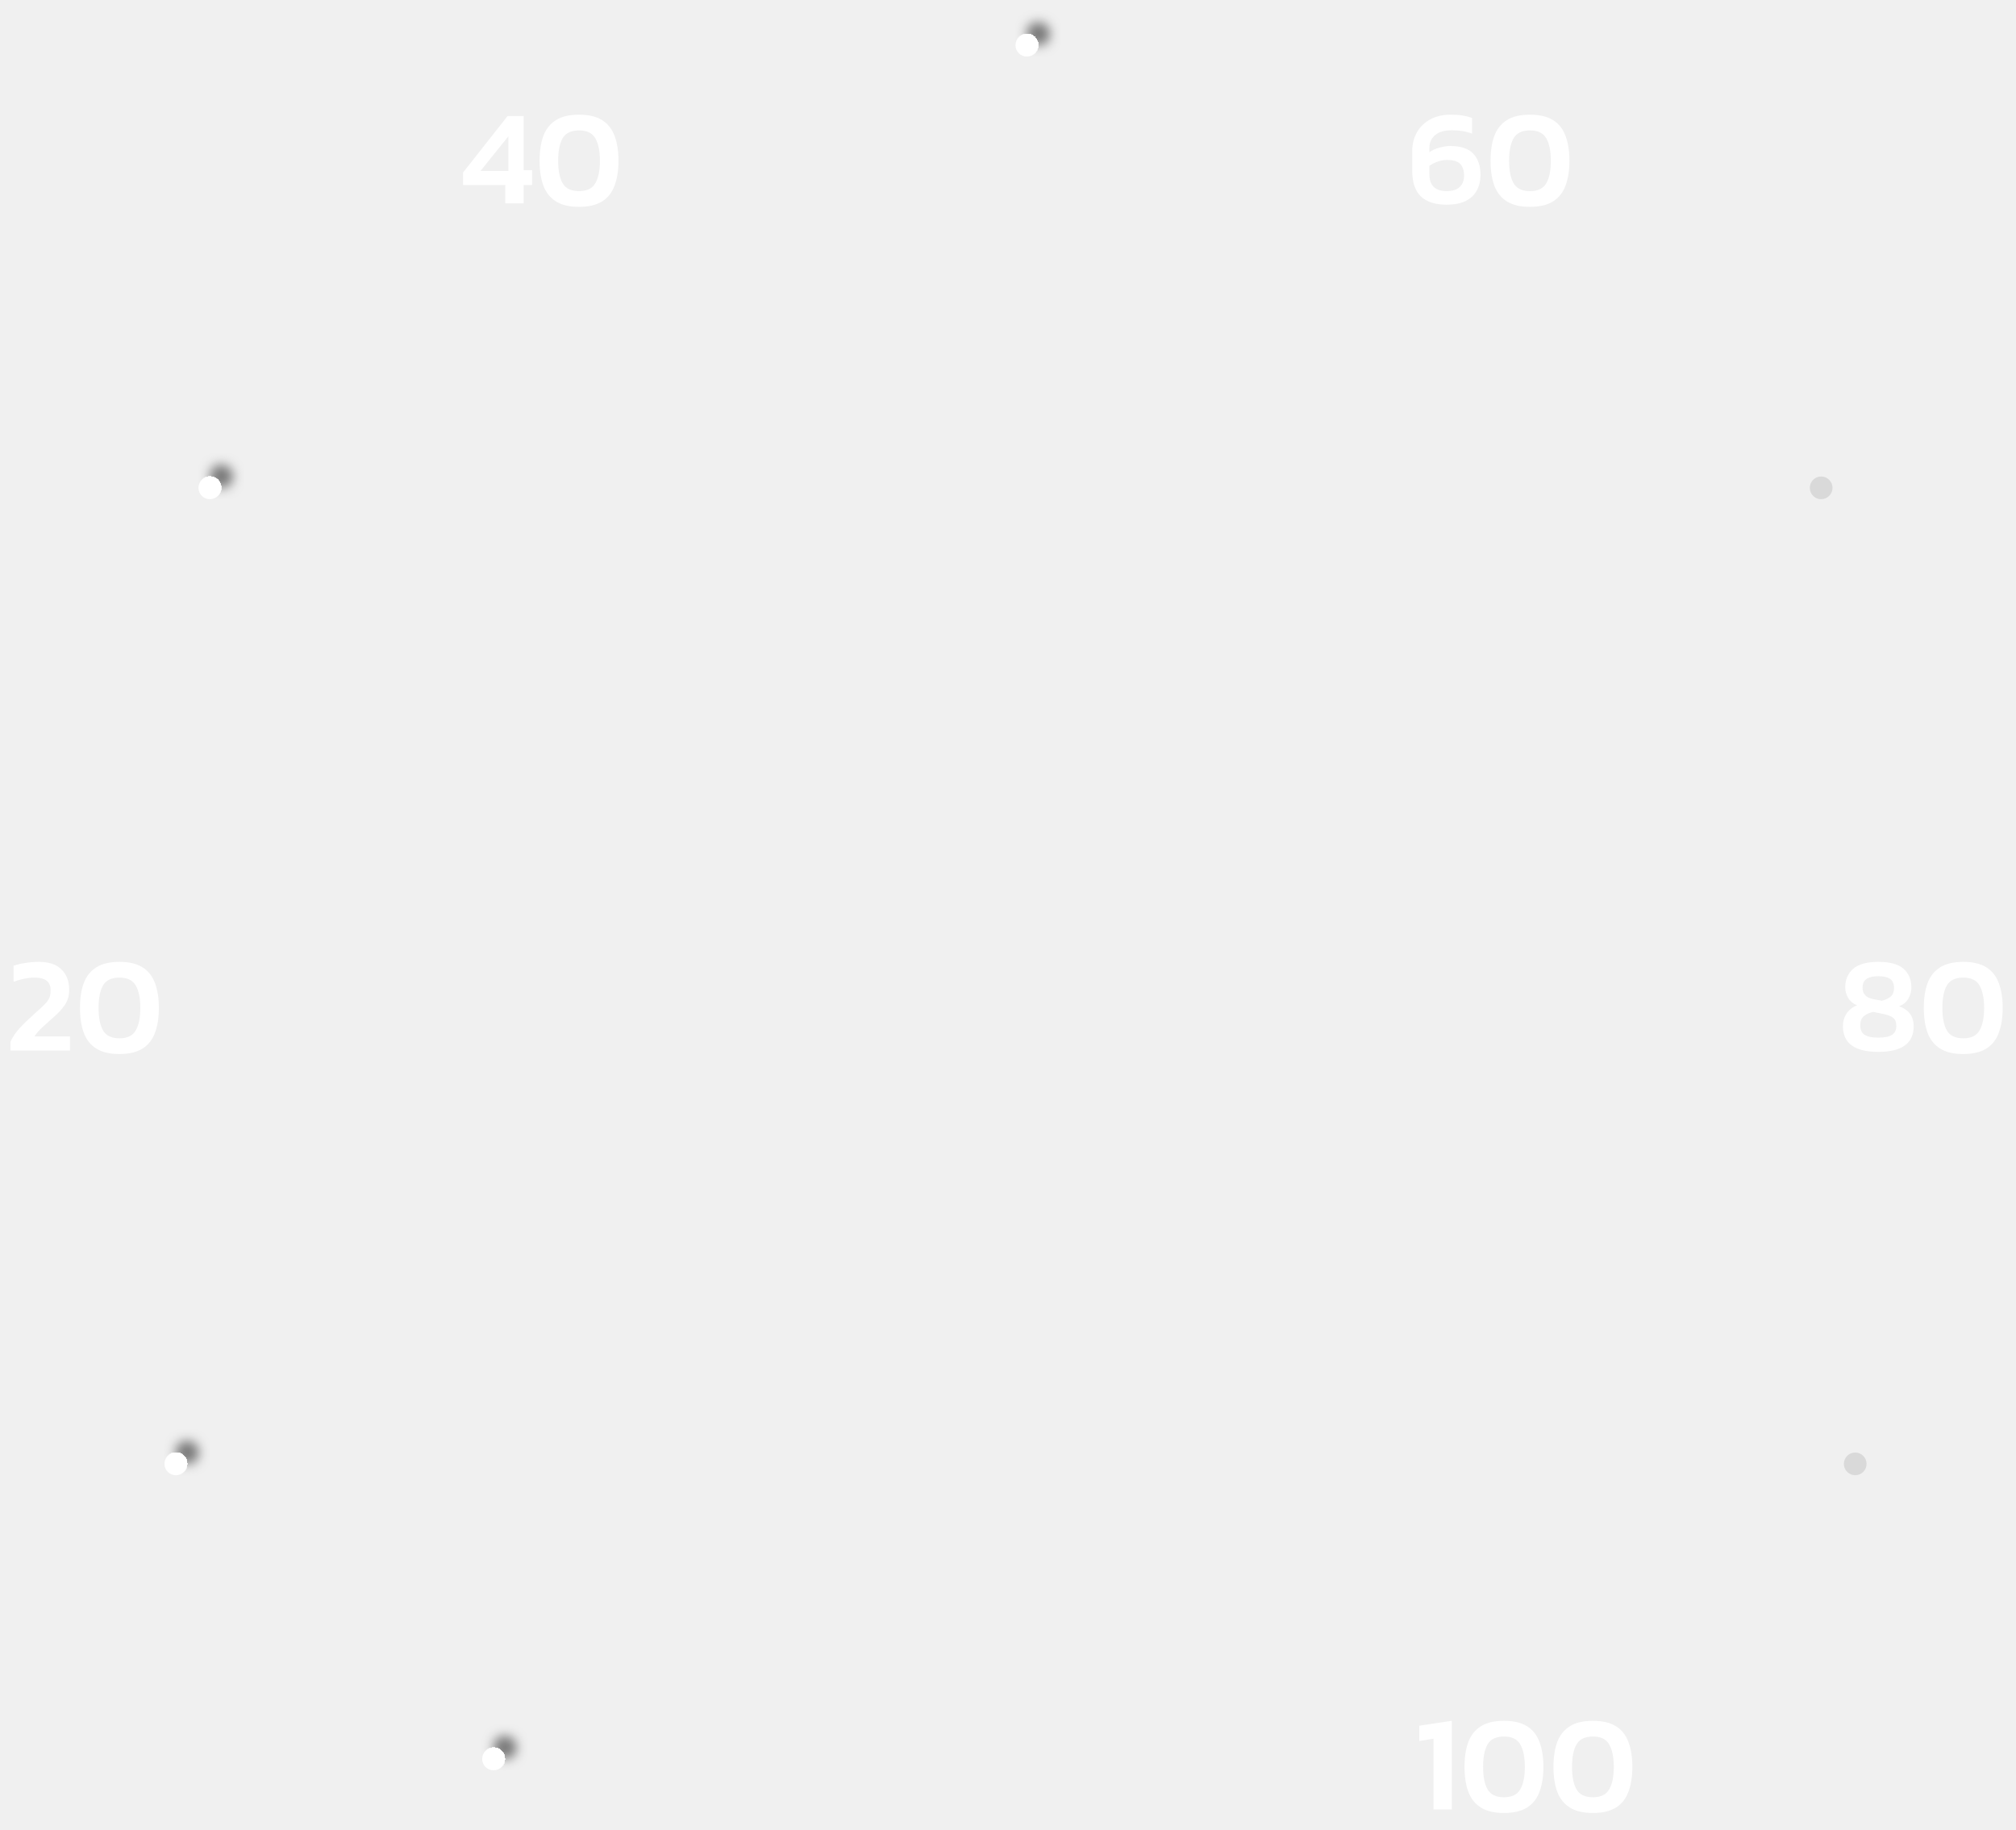
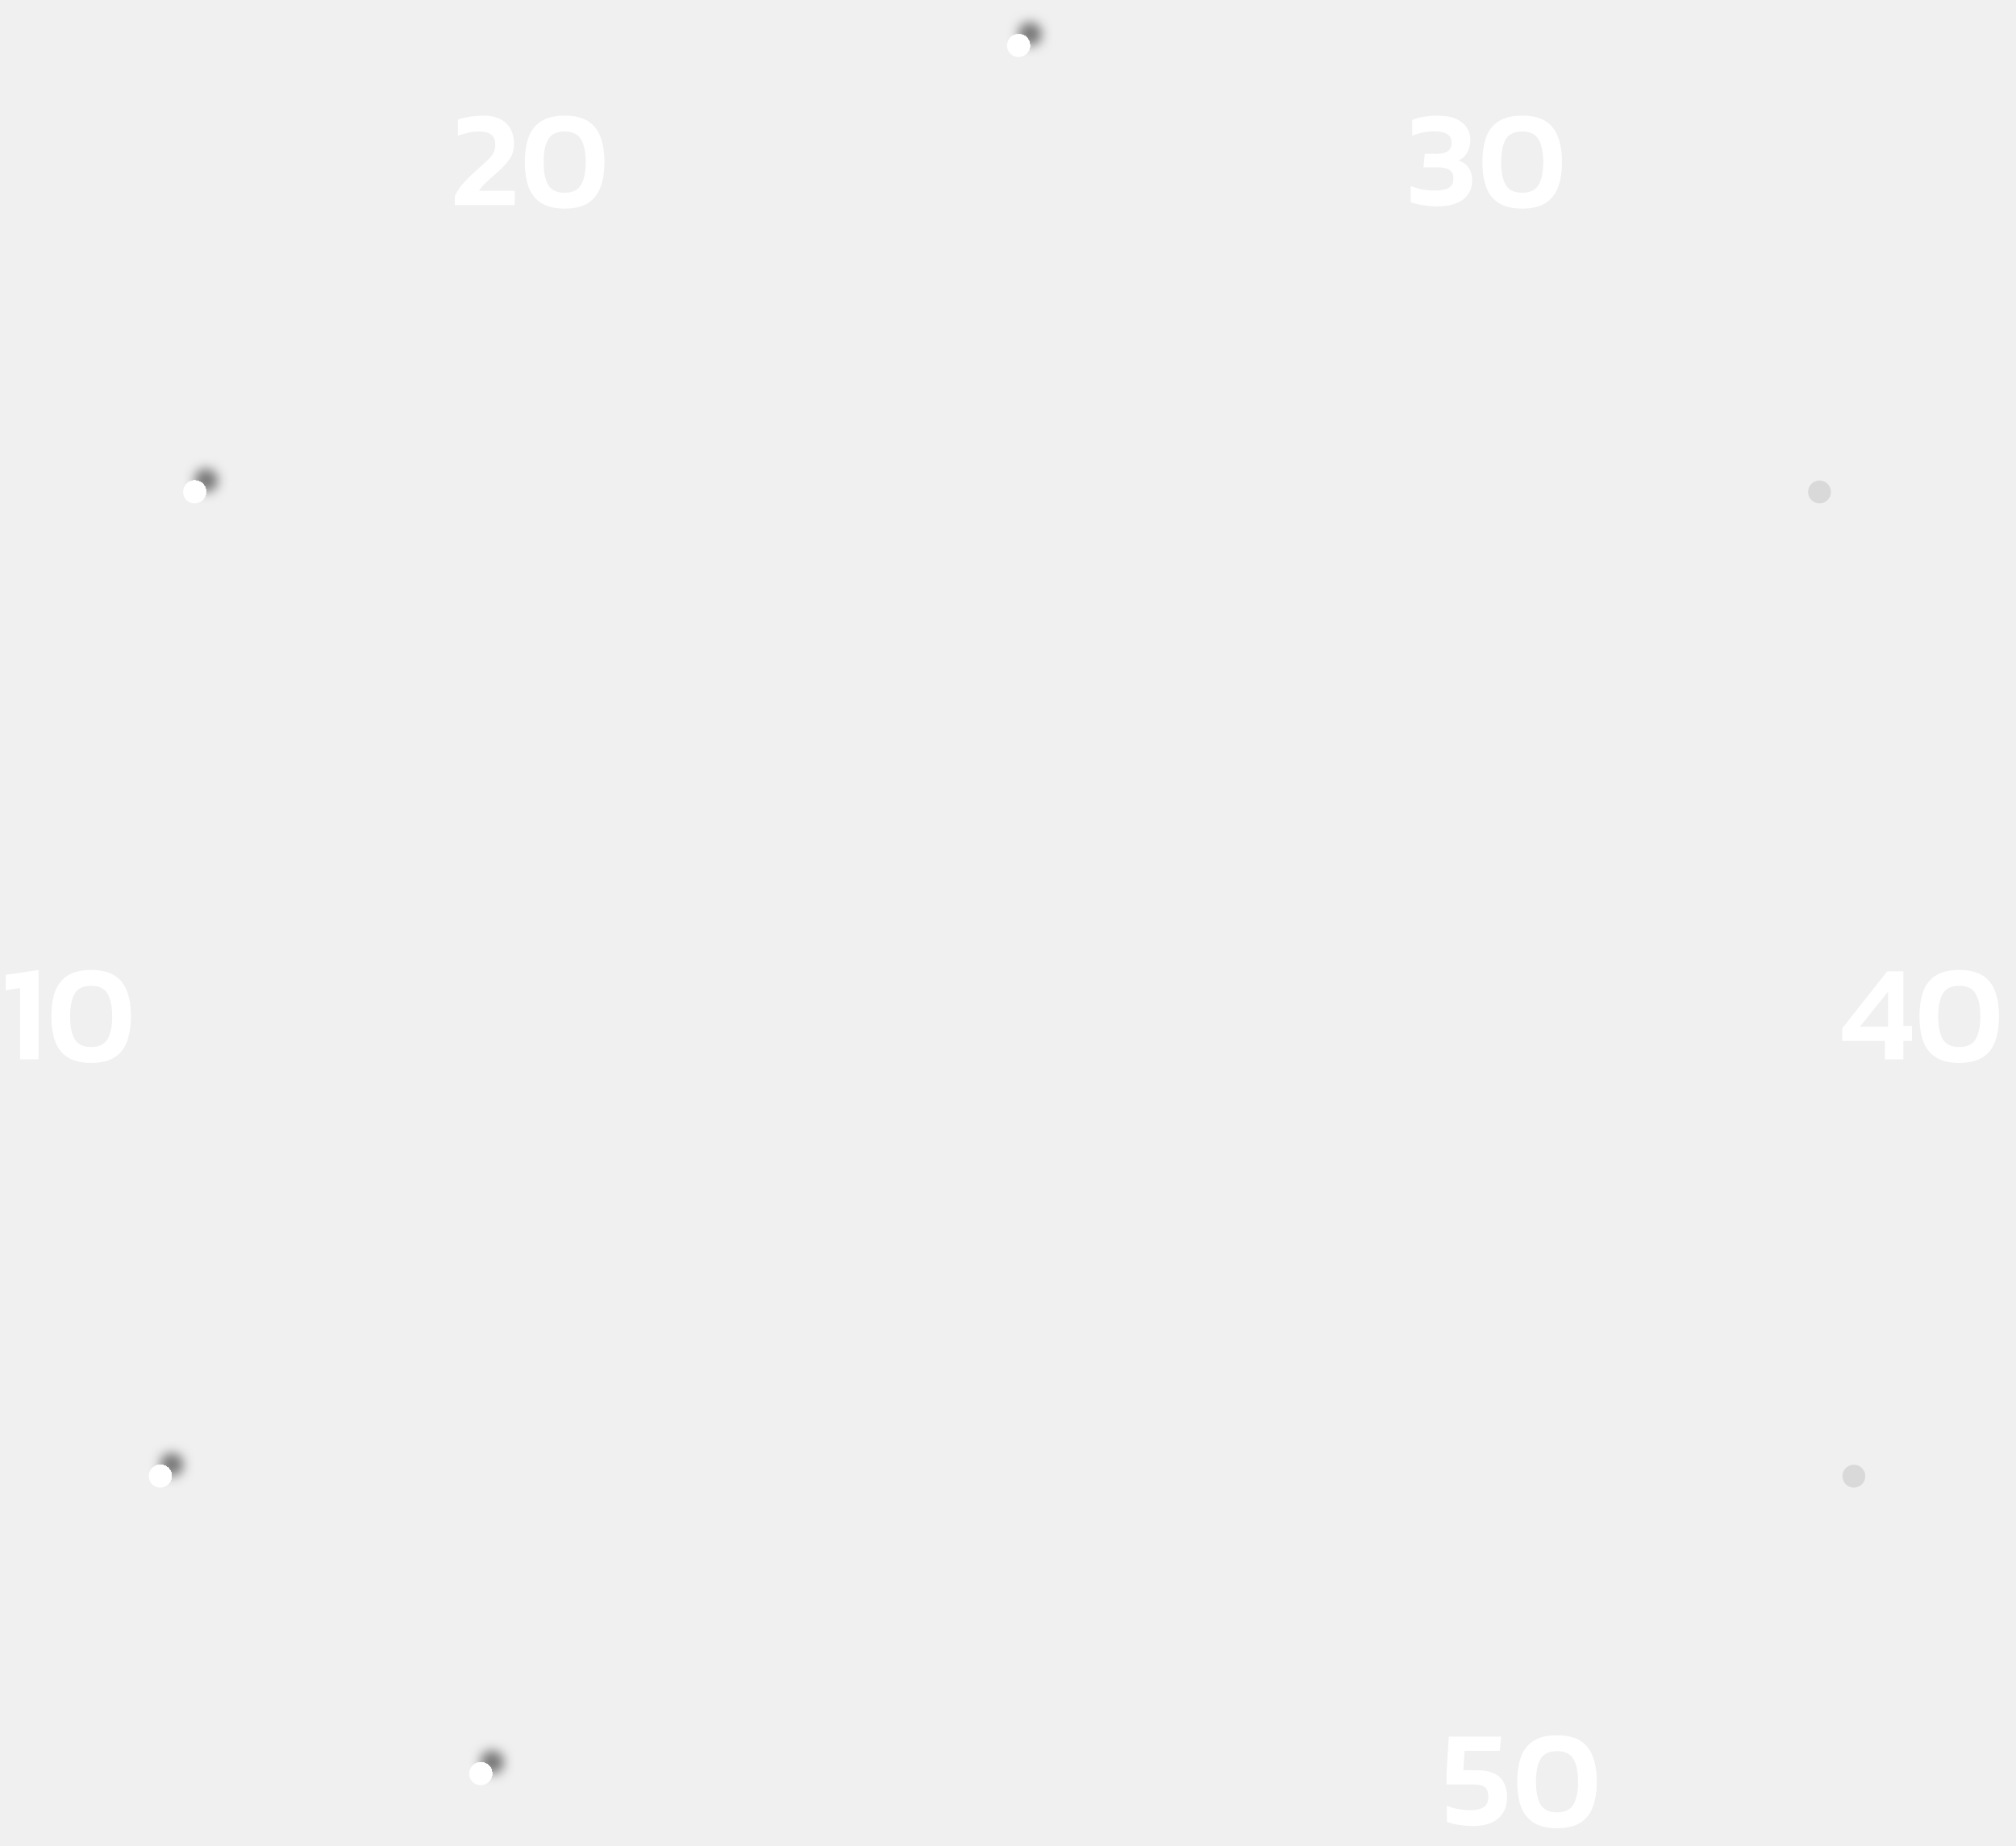
- <svg xmlns="http://www.w3.org/2000/svg" width="119" height="108" viewBox="0 0 119 108" fill="none">
-   <g filter="url(#filter0_d_314_774)">
-     <circle cx="29.132" cy="103.811" r="0.67" fill="white" />
+ <svg xmlns="http://www.w3.org/2000/svg" width="118" height="108" viewBox="0 0 118 108" fill="none">
+   <g filter="url(#filter0_d_377_1098)">
+     <circle cx="28.132" cy="103.811" r="0.67" fill="white" />
  </g>
-   <g filter="url(#filter1_d_314_774)">
-     <circle cx="10.377" cy="86.396" r="0.67" fill="white" />
+   <g filter="url(#filter1_d_377_1098)">
+     <circle cx="9.377" cy="86.396" r="0.67" fill="white" />
  </g>
-   <g filter="url(#filter2_d_314_774)">
-     <circle cx="12.387" cy="28.792" r="0.67" fill="white" />
+   <g filter="url(#filter2_d_377_1098)">
+     <circle cx="11.387" cy="28.792" r="0.67" fill="white" />
  </g>
-   <g filter="url(#filter3_d_314_774)">
-     <circle cx="60.613" cy="2.67" r="0.67" fill="white" />
+   <g filter="url(#filter3_d_377_1098)">
+     <circle cx="59.613" cy="2.67" r="0.67" fill="white" />
  </g>
-   <circle cx="107.499" cy="28.792" r="0.67" fill="#D9D9D9" />
-   <circle cx="109.509" cy="86.396" r="0.67" fill="#D9D9D9" />
-   <path d="M0.62 62V61.48C0.764 61.171 0.954 60.893 1.188 60.648C1.423 60.397 1.679 60.149 1.956 59.904C2.164 59.717 2.335 59.563 2.468 59.44C2.602 59.317 2.706 59.208 2.78 59.112C2.855 59.016 2.908 58.917 2.94 58.816C2.972 58.715 2.988 58.589 2.988 58.44C2.988 57.944 2.674 57.696 2.044 57.696C1.831 57.696 1.618 57.72 1.404 57.768C1.196 57.811 0.996 57.869 0.804 57.944V56.992C1.007 56.923 1.242 56.869 1.508 56.832C1.78 56.789 2.039 56.768 2.284 56.768C2.882 56.768 3.33 56.917 3.628 57.216C3.932 57.509 4.084 57.909 4.084 58.416C4.084 58.768 3.996 59.069 3.82 59.32C3.65 59.565 3.426 59.808 3.148 60.048C2.93 60.24 2.722 60.427 2.524 60.608C2.327 60.784 2.162 60.971 2.028 61.168H4.132V62H0.62ZM7.05 62.208C6.484 62.208 6.031 62.101 5.69 61.888C5.348 61.675 5.1 61.365 4.946 60.96C4.796 60.549 4.722 60.059 4.722 59.488C4.722 58.912 4.796 58.421 4.946 58.016C5.1 57.611 5.348 57.301 5.69 57.088C6.031 56.875 6.484 56.768 7.05 56.768C7.615 56.768 8.068 56.875 8.41 57.088C8.751 57.301 8.996 57.611 9.146 58.016C9.3 58.421 9.378 58.912 9.378 59.488C9.378 60.059 9.3 60.549 9.146 60.96C8.996 61.365 8.751 61.675 8.41 61.888C8.068 62.101 7.615 62.208 7.05 62.208ZM7.05 61.28C7.514 61.28 7.834 61.125 8.01 60.816C8.191 60.507 8.282 60.064 8.282 59.488C8.282 58.912 8.191 58.469 8.01 58.16C7.834 57.851 7.514 57.696 7.05 57.696C6.586 57.696 6.263 57.851 6.082 58.16C5.906 58.469 5.818 58.912 5.818 59.488C5.818 60.064 5.906 60.507 6.082 60.816C6.263 61.125 6.586 61.28 7.05 61.28Z" fill="white" />
-   <path d="M29.827 12V10.92H27.331V10.184L29.963 6.848H30.907V10.048H31.411V10.92H30.907V12H29.827ZM28.363 10.088H30.011V8.04L28.363 10.088ZM34.179 12.208C33.613 12.208 33.16 12.101 32.819 11.888C32.477 11.675 32.229 11.365 32.075 10.96C31.925 10.549 31.851 10.059 31.851 9.488C31.851 8.912 31.925 8.421 32.075 8.016C32.229 7.611 32.477 7.301 32.819 7.088C33.16 6.875 33.613 6.768 34.179 6.768C34.744 6.768 35.197 6.875 35.539 7.088C35.88 7.301 36.125 7.611 36.275 8.016C36.429 8.421 36.507 8.912 36.507 9.488C36.507 10.059 36.429 10.549 36.275 10.96C36.125 11.365 35.88 11.675 35.539 11.888C35.197 12.101 34.744 12.208 34.179 12.208ZM34.179 11.28C34.643 11.28 34.963 11.125 35.139 10.816C35.32 10.507 35.411 10.064 35.411 9.488C35.411 8.912 35.32 8.469 35.139 8.16C34.963 7.851 34.643 7.696 34.179 7.696C33.715 7.696 33.392 7.851 33.211 8.16C33.035 8.469 32.947 8.912 32.947 9.488C32.947 10.064 33.035 10.507 33.211 10.816C33.392 11.125 33.715 11.28 34.179 11.28Z" fill="white" />
-   <path d="M85.382 12.08C84.71 12.08 84.204 11.915 83.862 11.584C83.526 11.253 83.359 10.744 83.359 10.056V8.952C83.359 8.525 83.449 8.149 83.63 7.824C83.817 7.493 84.081 7.235 84.422 7.048C84.764 6.861 85.166 6.768 85.63 6.768C85.897 6.768 86.129 6.784 86.326 6.816C86.524 6.848 86.713 6.896 86.894 6.96V7.888C86.558 7.755 86.161 7.688 85.703 7.688C85.265 7.688 84.934 7.784 84.71 7.976C84.487 8.168 84.374 8.421 84.374 8.736V8.984C84.545 8.861 84.745 8.771 84.975 8.712C85.204 8.648 85.415 8.616 85.606 8.616C86.22 8.616 86.671 8.765 86.959 9.064C87.246 9.363 87.391 9.784 87.391 10.328C87.391 10.669 87.319 10.973 87.174 11.24C87.036 11.501 86.82 11.707 86.526 11.856C86.233 12.005 85.852 12.08 85.382 12.08ZM85.391 11.28C85.737 11.28 85.996 11.197 86.166 11.032C86.337 10.867 86.422 10.645 86.422 10.368C86.422 10.069 86.348 9.84 86.198 9.68C86.049 9.52 85.785 9.44 85.406 9.44C85.231 9.44 85.052 9.472 84.871 9.536C84.689 9.6 84.524 9.683 84.374 9.784V10.272C84.374 10.944 84.713 11.28 85.391 11.28ZM90.311 12.208C89.746 12.208 89.293 12.101 88.951 11.888C88.61 11.675 88.362 11.365 88.207 10.96C88.058 10.549 87.984 10.059 87.984 9.488C87.984 8.912 88.058 8.421 88.207 8.016C88.362 7.611 88.61 7.301 88.951 7.088C89.293 6.875 89.746 6.768 90.311 6.768C90.877 6.768 91.33 6.875 91.671 7.088C92.013 7.301 92.258 7.611 92.407 8.016C92.562 8.421 92.639 8.912 92.639 9.488C92.639 10.059 92.562 10.549 92.407 10.96C92.258 11.365 92.013 11.675 91.671 11.888C91.33 12.101 90.877 12.208 90.311 12.208ZM90.311 11.28C90.775 11.28 91.096 11.125 91.272 10.816C91.453 10.507 91.543 10.064 91.543 9.488C91.543 8.912 91.453 8.469 91.272 8.16C91.096 7.851 90.775 7.696 90.311 7.696C89.847 7.696 89.525 7.851 89.344 8.16C89.168 8.469 89.079 8.912 89.079 9.488C89.079 10.064 89.168 10.507 89.344 10.816C89.525 11.125 89.847 11.28 90.311 11.28Z" fill="white" />
-   <path d="M110.872 62.08C109.48 62.08 108.784 61.576 108.784 60.568C108.784 60.291 108.856 60.04 109 59.816C109.15 59.592 109.355 59.432 109.616 59.336C109.376 59.229 109.2 59.08 109.088 58.888C108.976 58.696 108.92 58.491 108.92 58.272C108.92 57.813 109.078 57.448 109.392 57.176C109.707 56.904 110.2 56.768 110.872 56.768C111.56 56.768 112.056 56.904 112.36 57.176C112.67 57.448 112.824 57.813 112.824 58.272C112.824 58.501 112.768 58.717 112.656 58.92C112.55 59.123 112.366 59.28 112.104 59.392C112.675 59.595 112.96 59.987 112.96 60.568C112.96 61.576 112.264 62.08 110.872 62.08ZM111.08 59.064C111.331 58.995 111.512 58.907 111.624 58.8C111.742 58.688 111.8 58.52 111.8 58.296C111.8 58.056 111.723 57.883 111.568 57.776C111.419 57.669 111.187 57.616 110.872 57.616C110.563 57.616 110.331 57.669 110.176 57.776C110.022 57.877 109.944 58.051 109.944 58.296C109.944 58.659 110.147 58.88 110.552 58.96L111.08 59.064ZM110.872 61.24C111.235 61.24 111.502 61.187 111.672 61.08C111.848 60.973 111.936 60.797 111.936 60.552C111.936 60.333 111.878 60.176 111.76 60.08C111.643 59.979 111.451 59.901 111.184 59.848L110.568 59.72C110.339 59.773 110.155 59.859 110.016 59.976C109.878 60.088 109.808 60.269 109.808 60.52C109.808 60.781 109.896 60.968 110.072 61.08C110.248 61.187 110.515 61.24 110.872 61.24ZM115.886 62.208C115.32 62.208 114.867 62.101 114.526 61.888C114.184 61.675 113.936 61.365 113.782 60.96C113.632 60.549 113.558 60.059 113.558 59.488C113.558 58.912 113.632 58.421 113.782 58.016C113.936 57.611 114.184 57.301 114.526 57.088C114.867 56.875 115.32 56.768 115.886 56.768C116.451 56.768 116.904 56.875 117.246 57.088C117.587 57.301 117.832 57.611 117.982 58.016C118.136 58.421 118.214 58.912 118.214 59.488C118.214 60.059 118.136 60.549 117.982 60.96C117.832 61.365 117.587 61.675 117.246 61.888C116.904 62.101 116.451 62.208 115.886 62.208ZM115.886 61.28C116.35 61.28 116.67 61.125 116.846 60.816C117.027 60.507 117.118 60.064 117.118 59.488C117.118 58.912 117.027 58.469 116.846 58.16C116.67 57.851 116.35 57.696 115.886 57.696C115.422 57.696 115.099 57.851 114.918 58.16C114.742 58.469 114.654 58.912 114.654 59.488C114.654 60.064 114.742 60.507 114.918 60.816C115.099 61.125 115.422 61.28 115.886 61.28Z" fill="white" />
-   <path d="M84.616 106.792V102.616L83.776 102.752V101.848L85.696 101.56V106.792H84.616ZM88.776 107C88.21 107 87.757 106.893 87.416 106.68C87.074 106.466 86.826 106.157 86.672 105.752C86.522 105.341 86.448 104.85 86.448 104.28C86.448 103.704 86.522 103.213 86.672 102.808C86.826 102.402 87.074 102.093 87.416 101.88C87.757 101.666 88.21 101.56 88.776 101.56C89.341 101.56 89.794 101.666 90.136 101.88C90.477 102.093 90.722 102.402 90.872 102.808C91.026 103.213 91.104 103.704 91.104 104.28C91.104 104.85 91.026 105.341 90.872 105.752C90.722 106.157 90.477 106.466 90.136 106.68C89.794 106.893 89.341 107 88.776 107ZM88.776 106.072C89.24 106.072 89.56 105.917 89.736 105.608C89.917 105.298 90.008 104.856 90.008 104.28C90.008 103.704 89.917 103.261 89.736 102.952C89.56 102.642 89.24 102.488 88.776 102.488C88.312 102.488 87.989 102.642 87.808 102.952C87.632 103.261 87.544 103.704 87.544 104.28C87.544 104.856 87.632 105.298 87.808 105.608C87.989 105.917 88.312 106.072 88.776 106.072ZM94.026 107C93.46 107 93.007 106.893 92.666 106.68C92.324 106.466 92.076 106.157 91.922 105.752C91.772 105.341 91.698 104.85 91.698 104.28C91.698 103.704 91.772 103.213 91.922 102.808C92.076 102.402 92.324 102.093 92.666 101.88C93.007 101.666 93.46 101.56 94.026 101.56C94.591 101.56 95.044 101.666 95.386 101.88C95.727 102.093 95.972 102.402 96.122 102.808C96.276 103.213 96.354 103.704 96.354 104.28C96.354 104.85 96.276 105.341 96.122 105.752C95.972 106.157 95.727 106.466 95.386 106.68C95.044 106.893 94.591 107 94.026 107ZM94.026 106.072C94.49 106.072 94.81 105.917 94.986 105.608C95.167 105.298 95.258 104.856 95.258 104.28C95.258 103.704 95.167 103.261 94.986 102.952C94.81 102.642 94.49 102.488 94.026 102.488C93.562 102.488 93.239 102.642 93.058 102.952C92.882 103.261 92.794 103.704 92.794 104.28C92.794 104.856 92.882 105.298 93.058 105.608C93.239 105.917 93.562 106.072 94.026 106.072Z" fill="white" />
+   <circle cx="106.499" cy="28.792" r="0.67" fill="#D9D9D9" />
+   <circle cx="108.509" cy="86.396" r="0.67" fill="#D9D9D9" />
+   <path d="M1.175 62V57.824L0.335 57.96V57.056L2.255 56.768V62H1.175ZM5.335 62.208C4.77 62.208 4.316 62.101 3.975 61.888C3.634 61.675 3.386 61.365 3.231 60.96C3.082 60.549 3.007 60.059 3.007 59.488C3.007 58.912 3.082 58.421 3.231 58.016C3.386 57.611 3.634 57.301 3.975 57.088C4.316 56.875 4.77 56.768 5.335 56.768C5.9 56.768 6.354 56.875 6.695 57.088C7.036 57.301 7.282 57.611 7.431 58.016C7.586 58.421 7.663 58.912 7.663 59.488C7.663 60.059 7.586 60.549 7.431 60.96C7.282 61.365 7.036 61.675 6.695 61.888C6.354 62.101 5.9 62.208 5.335 62.208ZM5.335 61.28C5.799 61.28 6.119 61.125 6.295 60.816C6.476 60.507 6.567 60.064 6.567 59.488C6.567 58.912 6.476 58.469 6.295 58.16C6.119 57.851 5.799 57.696 5.335 57.696C4.871 57.696 4.548 57.851 4.367 58.16C4.191 58.469 4.103 58.912 4.103 59.488C4.103 60.064 4.191 60.507 4.367 60.816C4.548 61.125 4.871 61.28 5.335 61.28Z" fill="white" />
+   <path d="M26.62 12V11.48C26.764 11.171 26.954 10.893 27.188 10.648C27.423 10.397 27.679 10.149 27.956 9.904C28.164 9.717 28.335 9.563 28.468 9.44C28.602 9.317 28.706 9.208 28.78 9.112C28.855 9.016 28.908 8.917 28.94 8.816C28.972 8.715 28.988 8.589 28.988 8.44C28.988 7.944 28.674 7.696 28.044 7.696C27.831 7.696 27.618 7.72 27.404 7.768C27.196 7.811 26.996 7.869 26.804 7.944V6.992C27.007 6.923 27.242 6.869 27.508 6.832C27.78 6.789 28.039 6.768 28.284 6.768C28.882 6.768 29.33 6.917 29.628 7.216C29.932 7.509 30.084 7.909 30.084 8.416C30.084 8.768 29.996 9.069 29.82 9.32C29.65 9.565 29.426 9.808 29.148 10.048C28.93 10.24 28.722 10.427 28.524 10.608C28.327 10.784 28.162 10.971 28.028 11.168H30.132V12H26.62ZM33.05 12.208C32.484 12.208 32.031 12.101 31.69 11.888C31.348 11.675 31.1 11.365 30.946 10.96C30.796 10.549 30.722 10.059 30.722 9.488C30.722 8.912 30.796 8.421 30.946 8.016C31.1 7.611 31.348 7.301 31.69 7.088C32.031 6.875 32.484 6.768 33.05 6.768C33.615 6.768 34.068 6.875 34.41 7.088C34.751 7.301 34.996 7.611 35.146 8.016C35.3 8.421 35.378 8.912 35.378 9.488C35.378 10.059 35.3 10.549 35.146 10.96C34.996 11.365 34.751 11.675 34.41 11.888C34.068 12.101 33.615 12.208 33.05 12.208ZM33.05 11.28C33.514 11.28 33.834 11.125 34.01 10.816C34.191 10.507 34.282 10.064 34.282 9.488C34.282 8.912 34.191 8.469 34.01 8.16C33.834 7.851 33.514 7.696 33.05 7.696C32.586 7.696 32.263 7.851 32.082 8.16C31.906 8.469 31.818 8.912 31.818 9.488C31.818 10.064 31.906 10.507 32.082 10.816C32.263 11.125 32.586 11.28 33.05 11.28Z" fill="white" />
+   <path d="M84.109 12.08C83.955 12.08 83.781 12.069 83.589 12.048C83.397 12.027 83.211 11.997 83.029 11.96C82.848 11.923 82.696 11.88 82.573 11.832V10.888C82.792 10.979 83.019 11.045 83.253 11.088C83.493 11.131 83.725 11.152 83.949 11.152C84.328 11.152 84.608 11.101 84.789 11C84.976 10.893 85.069 10.701 85.069 10.424C85.069 10.195 84.987 10.032 84.821 9.936C84.661 9.84 84.429 9.792 84.125 9.792H83.317L83.397 9H84.069C84.379 9 84.605 8.949 84.749 8.848C84.893 8.741 84.965 8.576 84.965 8.352C84.965 8.128 84.883 7.963 84.717 7.856C84.557 7.744 84.299 7.688 83.941 7.688C83.712 7.688 83.483 7.712 83.253 7.76C83.029 7.808 82.832 7.869 82.661 7.944V7.024C82.832 6.949 83.051 6.888 83.317 6.84C83.589 6.792 83.859 6.768 84.125 6.768C84.765 6.768 85.248 6.901 85.573 7.168C85.899 7.435 86.061 7.779 86.061 8.2C86.061 8.451 86.003 8.688 85.885 8.912C85.773 9.131 85.597 9.291 85.357 9.392C85.635 9.477 85.837 9.621 85.965 9.824C86.099 10.021 86.165 10.259 86.165 10.536C86.165 10.888 86.077 11.179 85.901 11.408C85.731 11.637 85.491 11.808 85.181 11.92C84.877 12.027 84.52 12.08 84.109 12.08ZM89.097 12.208C88.531 12.208 88.078 12.101 87.737 11.888C87.395 11.675 87.147 11.365 86.993 10.96C86.843 10.549 86.769 10.059 86.769 9.488C86.769 8.912 86.843 8.421 86.993 8.016C87.147 7.611 87.395 7.301 87.737 7.088C88.078 6.875 88.531 6.768 89.097 6.768C89.662 6.768 90.115 6.875 90.457 7.088C90.798 7.301 91.043 7.611 91.193 8.016C91.347 8.421 91.425 8.912 91.425 9.488C91.425 10.059 91.347 10.549 91.193 10.96C91.043 11.365 90.798 11.675 90.457 11.888C90.115 12.101 89.662 12.208 89.097 12.208ZM89.097 11.28C89.561 11.28 89.881 11.125 90.057 10.816C90.238 10.507 90.329 10.064 90.329 9.488C90.329 8.912 90.238 8.469 90.057 8.16C89.881 7.851 89.561 7.696 89.097 7.696C88.633 7.696 88.31 7.851 88.129 8.16C87.953 8.469 87.865 8.912 87.865 9.488C87.865 10.064 87.953 10.507 88.129 10.816C88.31 11.125 88.633 11.28 89.097 11.28Z" fill="white" />
+   <path d="M110.327 62V60.92H107.831V60.184L110.463 56.848H111.407V60.048H111.911V60.92H111.407V62H110.327ZM108.863 60.088H110.511V58.04L108.863 60.088ZM114.679 62.208C114.113 62.208 113.66 62.101 113.319 61.888C112.977 61.675 112.729 61.365 112.575 60.96C112.425 60.549 112.351 60.059 112.351 59.488C112.351 58.912 112.425 58.421 112.575 58.016C112.729 57.611 112.977 57.301 113.319 57.088C113.66 56.875 114.113 56.768 114.679 56.768C115.244 56.768 115.697 56.875 116.039 57.088C116.38 57.301 116.625 57.611 116.775 58.016C116.929 58.421 117.007 58.912 117.007 59.488C117.007 60.059 116.929 60.549 116.775 60.96C116.625 61.365 116.38 61.675 116.039 61.888C115.697 62.101 115.244 62.208 114.679 62.208ZM114.679 61.28C115.143 61.28 115.463 61.125 115.639 60.816C115.82 60.507 115.911 60.064 115.911 59.488C115.911 58.912 115.82 58.469 115.639 58.16C115.463 57.851 115.143 57.696 114.679 57.696C114.215 57.696 113.892 57.851 113.711 58.16C113.535 58.469 113.447 58.912 113.447 59.488C113.447 60.064 113.535 60.507 113.711 60.816C113.892 61.125 114.215 61.28 114.679 61.28Z" fill="white" />
+   <path d="M86.186 106.872C86.032 106.872 85.861 106.861 85.674 106.84C85.493 106.824 85.314 106.797 85.138 106.76C84.968 106.722 84.818 106.677 84.69 106.624V105.688C84.877 105.768 85.096 105.832 85.346 105.88C85.602 105.922 85.832 105.944 86.034 105.944C86.397 105.944 86.666 105.885 86.842 105.768C87.024 105.65 87.114 105.45 87.114 105.168C87.114 104.917 87.053 104.733 86.93 104.616C86.813 104.498 86.576 104.44 86.218 104.44H84.666V103.832L84.802 101.64H87.866L87.786 102.472H85.722L85.65 103.608H86.426C87.05 103.608 87.504 103.744 87.786 104.016C88.069 104.288 88.21 104.685 88.21 105.208C88.21 105.714 88.04 106.12 87.698 106.424C87.362 106.722 86.858 106.872 86.186 106.872ZM91.135 107C90.57 107 90.116 106.893 89.775 106.68C89.434 106.466 89.186 106.157 89.031 105.752C88.882 105.341 88.807 104.85 88.807 104.28C88.807 103.704 88.882 103.213 89.031 102.808C89.186 102.402 89.434 102.093 89.775 101.88C90.116 101.666 90.57 101.56 91.135 101.56C91.7 101.56 92.154 101.666 92.495 101.88C92.836 102.093 93.082 102.402 93.231 102.808C93.386 103.213 93.463 103.704 93.463 104.28C93.463 104.85 93.386 105.341 93.231 105.752C93.082 106.157 92.836 106.466 92.495 106.68C92.154 106.893 91.7 107 91.135 107ZM91.135 106.072C91.599 106.072 91.919 105.917 92.095 105.608C92.276 105.298 92.367 104.856 92.367 104.28C92.367 103.704 92.276 103.261 92.095 102.952C91.919 102.642 91.599 102.488 91.135 102.488C90.671 102.488 90.348 102.642 90.167 102.952C89.991 103.261 89.903 103.704 89.903 104.28C89.903 104.856 89.991 105.298 90.167 105.608C90.348 105.917 90.671 106.072 91.135 106.072Z" fill="white" />
  <defs>
-     <filter id="filter0_d_314_774" x="28.462" y="101.801" width="2.679" height="2.679" filterUnits="userSpaceOnUse" color-interpolation-filters="sRGB">
+     <filter id="filter0_d_377_1098" x="27.462" y="101.801" width="2.679" height="2.679" filterUnits="userSpaceOnUse" color-interpolation-filters="sRGB">
      <feFlood flood-opacity="0" result="BackgroundImageFix" />
      <feColorMatrix in="SourceAlpha" type="matrix" values="0 0 0 0 0 0 0 0 0 0 0 0 0 0 0 0 0 0 127 0" result="hardAlpha" />
      <feOffset dx="0.67" dy="-0.67" />
      <feGaussianBlur stdDeviation="0.335" />
      <feComposite in2="hardAlpha" operator="out" />
      <feColorMatrix type="matrix" values="0 0 0 0 0 0 0 0 0 0 0 0 0 0 0 0 0 0 0.5 0" />
-       <feBlend mode="normal" in2="BackgroundImageFix" result="effect1_dropShadow_314_774" />
-       <feBlend mode="normal" in="SourceGraphic" in2="effect1_dropShadow_314_774" result="shape" />
+       <feBlend mode="normal" in2="BackgroundImageFix" result="effect1_dropShadow_377_1098" />
+       <feBlend mode="normal" in="SourceGraphic" in2="effect1_dropShadow_377_1098" result="shape" />
    </filter>
-     <filter id="filter1_d_314_774" x="9.708" y="84.386" width="2.679" height="2.679" filterUnits="userSpaceOnUse" color-interpolation-filters="sRGB">
+     <filter id="filter1_d_377_1098" x="8.708" y="84.386" width="2.679" height="2.679" filterUnits="userSpaceOnUse" color-interpolation-filters="sRGB">
      <feFlood flood-opacity="0" result="BackgroundImageFix" />
      <feColorMatrix in="SourceAlpha" type="matrix" values="0 0 0 0 0 0 0 0 0 0 0 0 0 0 0 0 0 0 127 0" result="hardAlpha" />
      <feOffset dx="0.67" dy="-0.67" />
      <feGaussianBlur stdDeviation="0.335" />
      <feComposite in2="hardAlpha" operator="out" />
      <feColorMatrix type="matrix" values="0 0 0 0 0 0 0 0 0 0 0 0 0 0 0 0 0 0 0.5 0" />
-       <feBlend mode="normal" in2="BackgroundImageFix" result="effect1_dropShadow_314_774" />
-       <feBlend mode="normal" in="SourceGraphic" in2="effect1_dropShadow_314_774" result="shape" />
+       <feBlend mode="normal" in2="BackgroundImageFix" result="effect1_dropShadow_377_1098" />
+       <feBlend mode="normal" in="SourceGraphic" in2="effect1_dropShadow_377_1098" result="shape" />
    </filter>
-     <filter id="filter2_d_314_774" x="11.717" y="26.783" width="2.679" height="2.679" filterUnits="userSpaceOnUse" color-interpolation-filters="sRGB">
+     <filter id="filter2_d_377_1098" x="10.717" y="26.783" width="2.679" height="2.679" filterUnits="userSpaceOnUse" color-interpolation-filters="sRGB">
      <feFlood flood-opacity="0" result="BackgroundImageFix" />
      <feColorMatrix in="SourceAlpha" type="matrix" values="0 0 0 0 0 0 0 0 0 0 0 0 0 0 0 0 0 0 127 0" result="hardAlpha" />
      <feOffset dx="0.67" dy="-0.67" />
      <feGaussianBlur stdDeviation="0.335" />
      <feComposite in2="hardAlpha" operator="out" />
      <feColorMatrix type="matrix" values="0 0 0 0 0 0 0 0 0 0 0 0 0 0 0 0 0 0 0.5 0" />
-       <feBlend mode="normal" in2="BackgroundImageFix" result="effect1_dropShadow_314_774" />
-       <feBlend mode="normal" in="SourceGraphic" in2="effect1_dropShadow_314_774" result="shape" />
+       <feBlend mode="normal" in2="BackgroundImageFix" result="effect1_dropShadow_377_1098" />
+       <feBlend mode="normal" in="SourceGraphic" in2="effect1_dropShadow_377_1098" result="shape" />
    </filter>
-     <filter id="filter3_d_314_774" x="59.943" y="0.66" width="2.679" height="2.679" filterUnits="userSpaceOnUse" color-interpolation-filters="sRGB">
+     <filter id="filter3_d_377_1098" x="58.943" y="0.66" width="2.679" height="2.679" filterUnits="userSpaceOnUse" color-interpolation-filters="sRGB">
      <feFlood flood-opacity="0" result="BackgroundImageFix" />
      <feColorMatrix in="SourceAlpha" type="matrix" values="0 0 0 0 0 0 0 0 0 0 0 0 0 0 0 0 0 0 127 0" result="hardAlpha" />
      <feOffset dx="0.67" dy="-0.67" />
      <feGaussianBlur stdDeviation="0.335" />
      <feComposite in2="hardAlpha" operator="out" />
      <feColorMatrix type="matrix" values="0 0 0 0 0 0 0 0 0 0 0 0 0 0 0 0 0 0 0.5 0" />
-       <feBlend mode="normal" in2="BackgroundImageFix" result="effect1_dropShadow_314_774" />
-       <feBlend mode="normal" in="SourceGraphic" in2="effect1_dropShadow_314_774" result="shape" />
+       <feBlend mode="normal" in2="BackgroundImageFix" result="effect1_dropShadow_377_1098" />
+       <feBlend mode="normal" in="SourceGraphic" in2="effect1_dropShadow_377_1098" result="shape" />
    </filter>
  </defs>
</svg>
